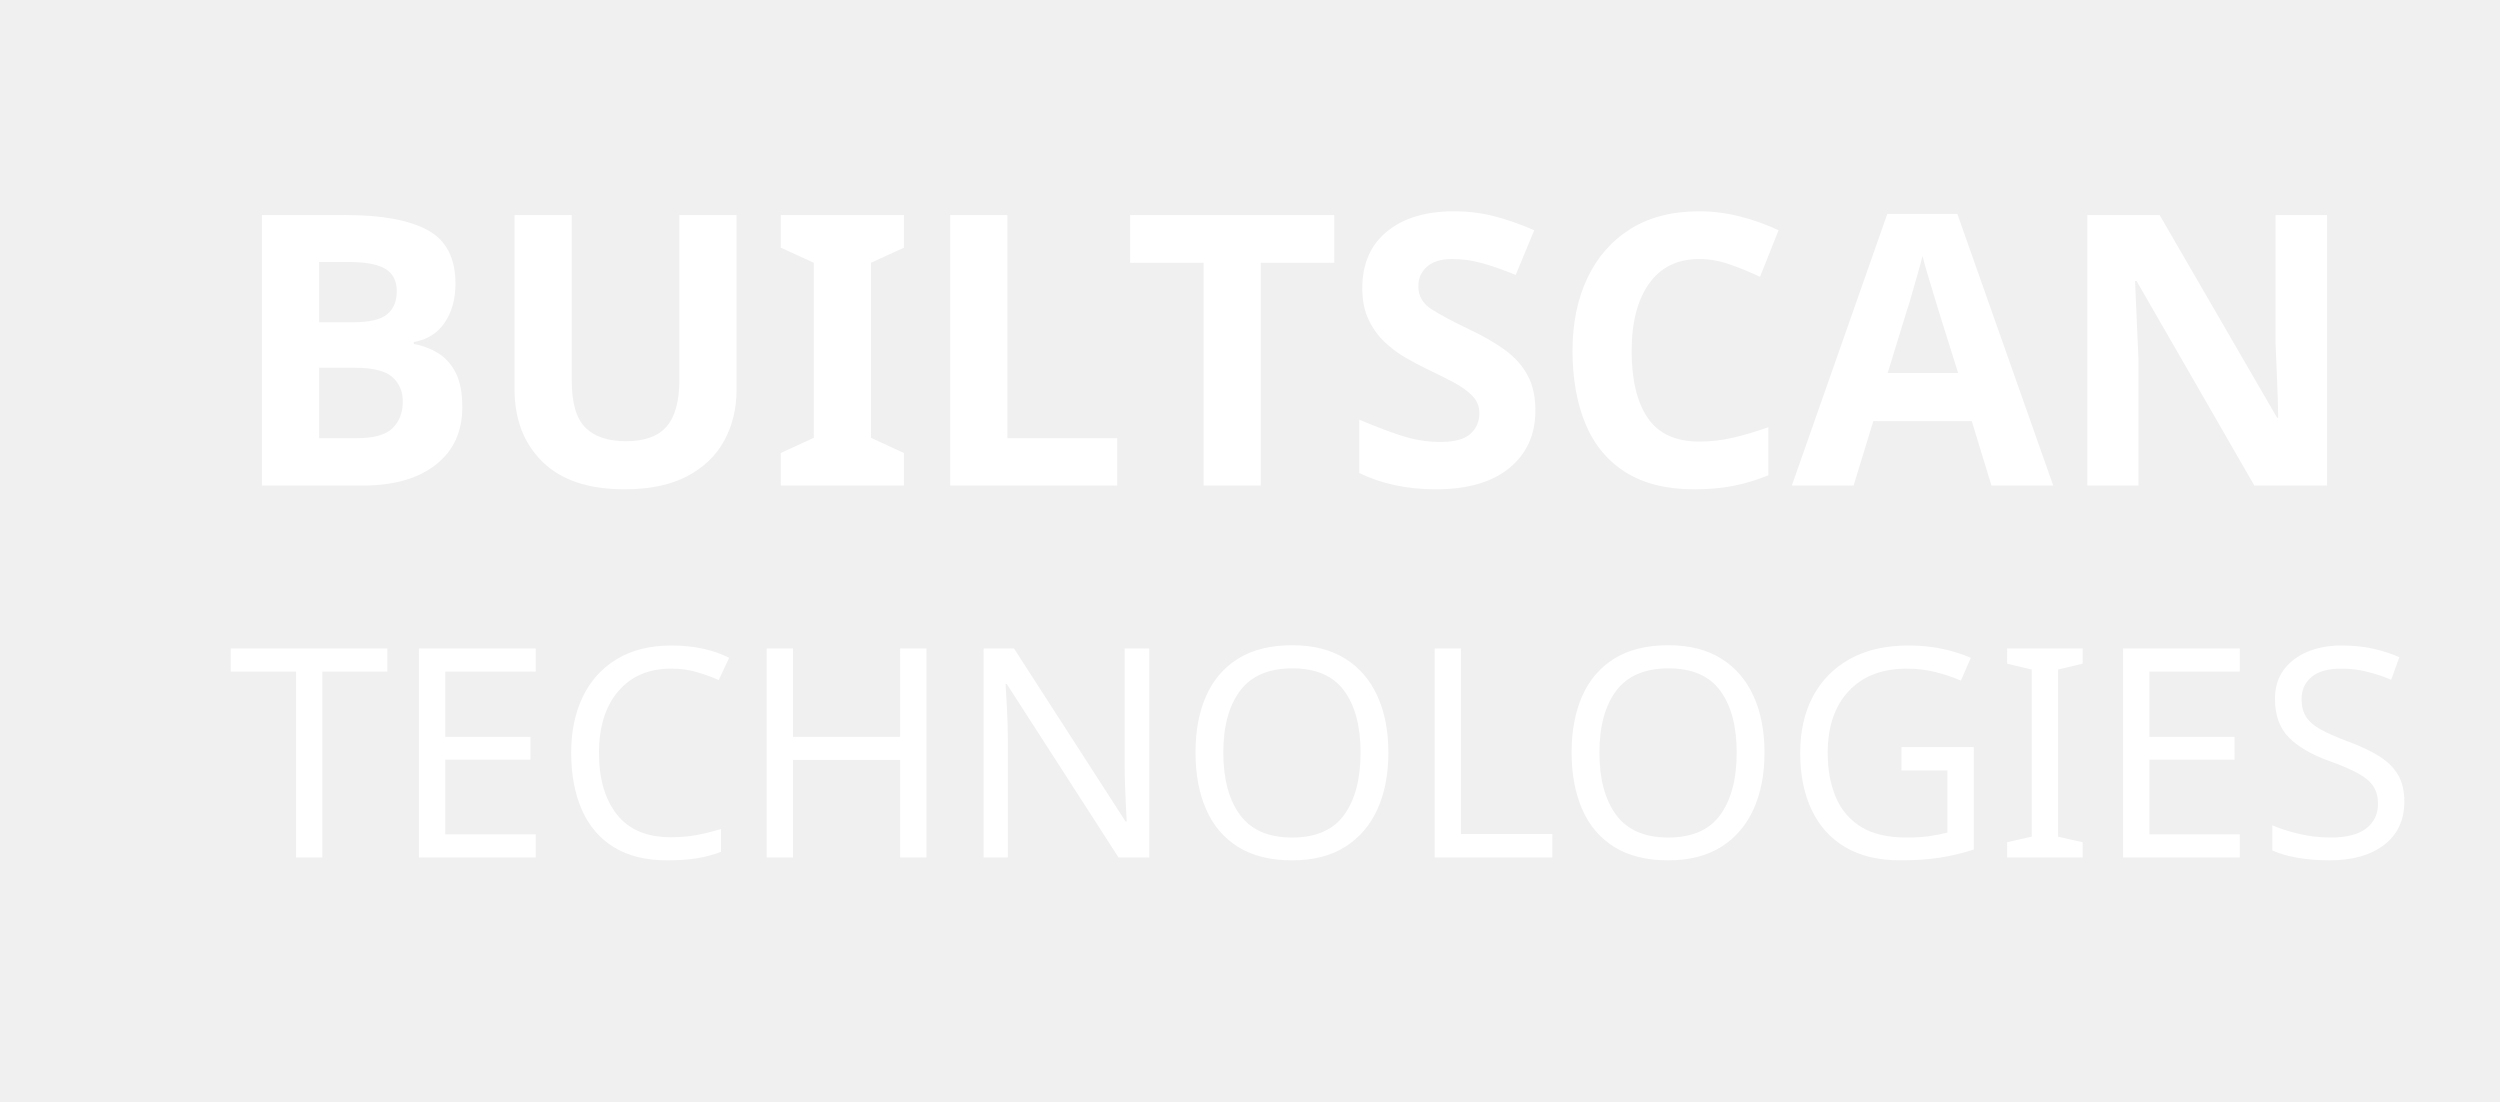
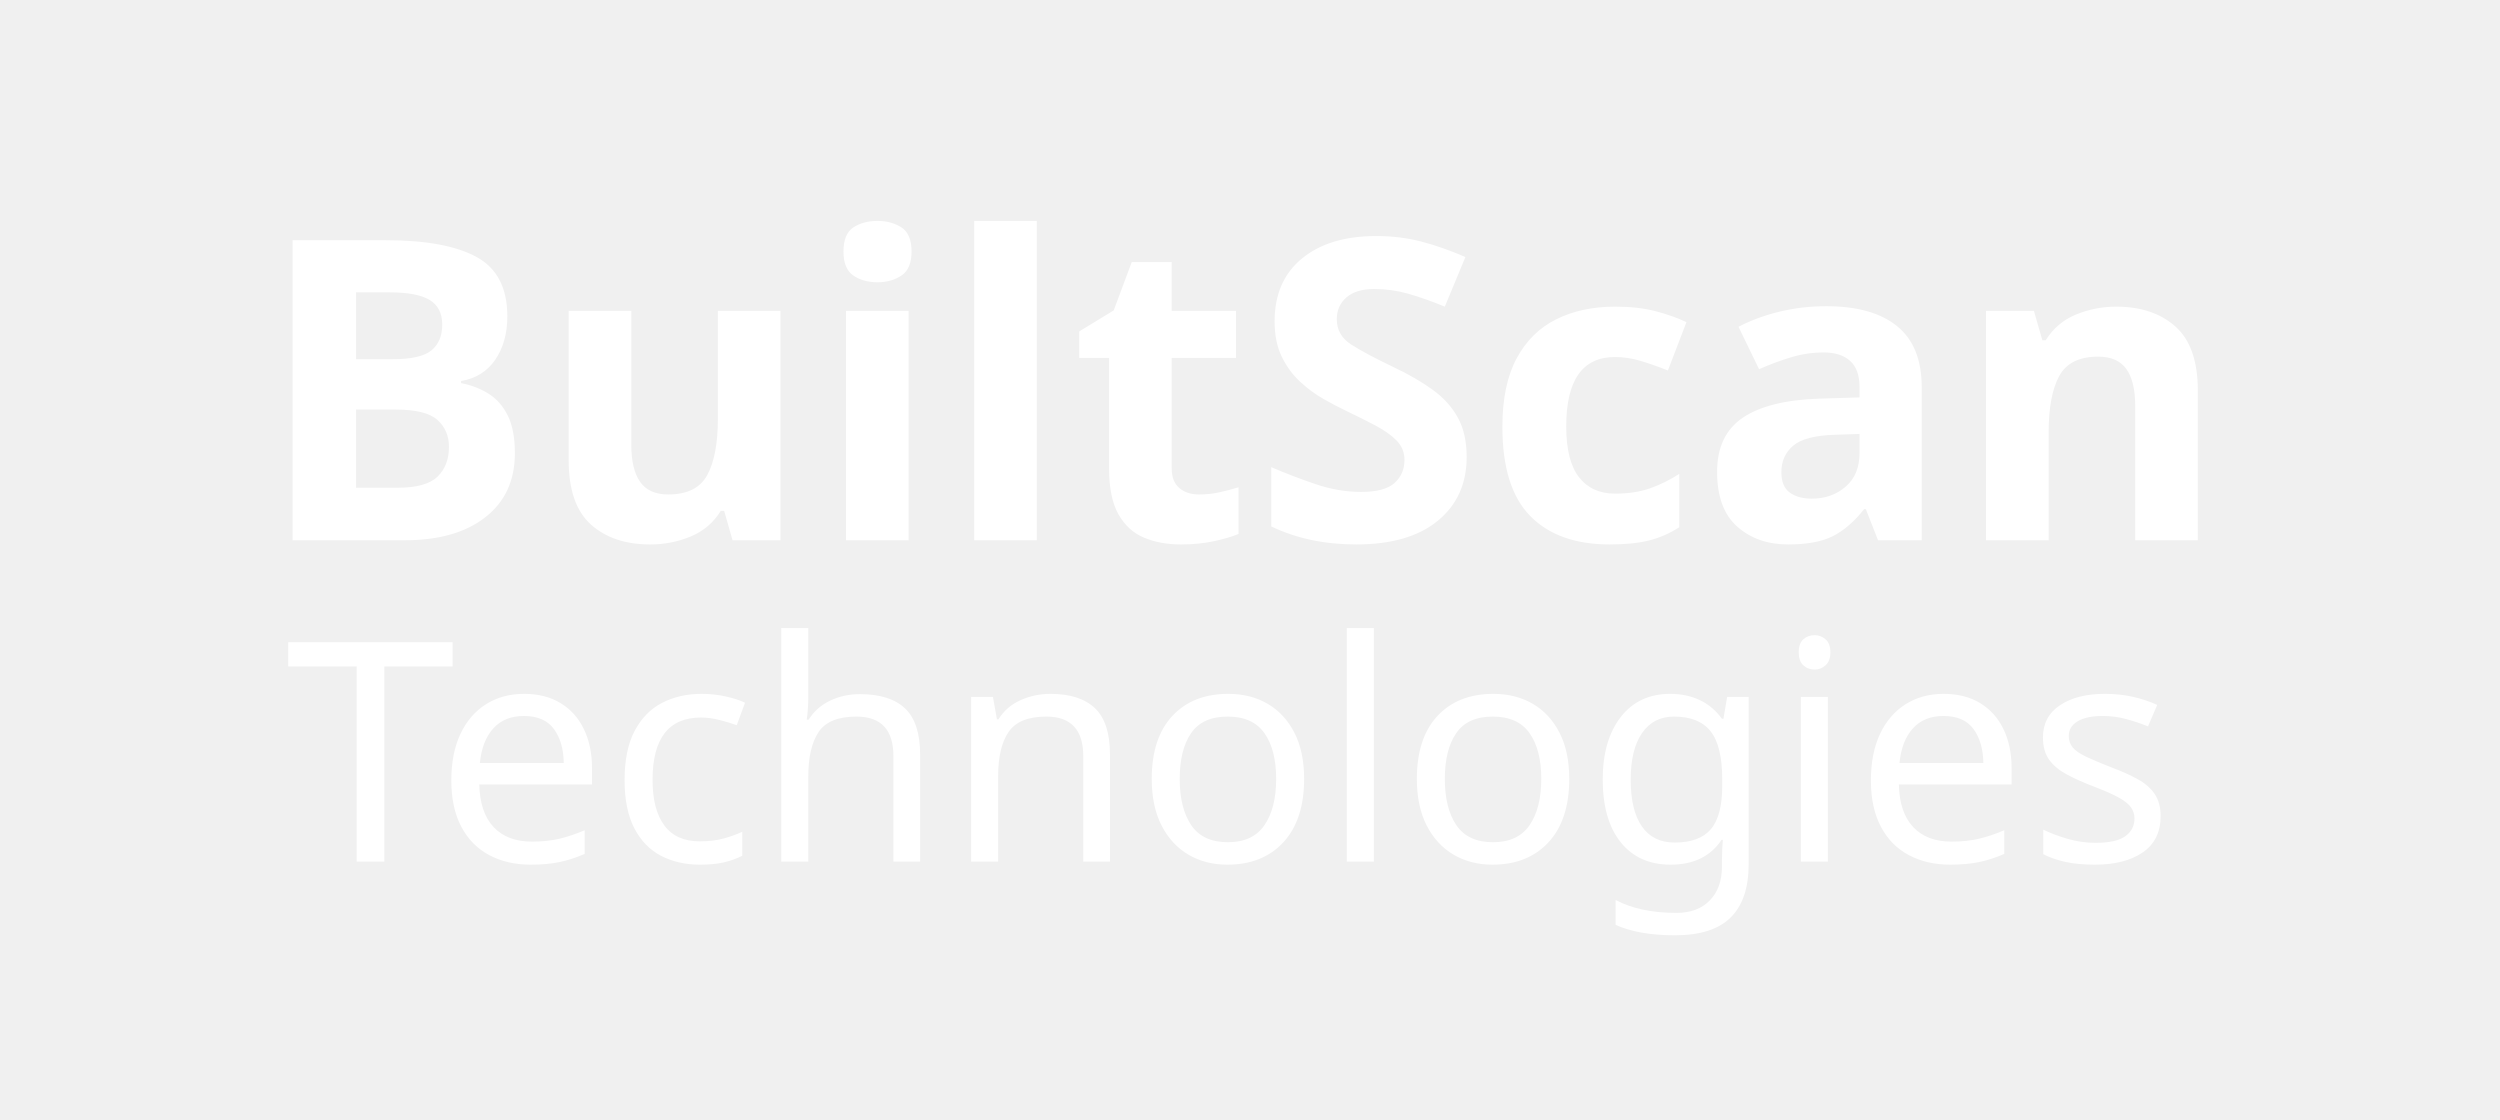
- <svg xmlns="http://www.w3.org/2000/svg" width="726" height="320" xml:space="preserve" overflow="hidden">
-   <g transform="translate(-1477 -962)">
-     <text fill="#FFFFFF" font-family="Segoe UI,Segoe UI_MSFontService,sans-serif" font-weight="700" font-size="110" transform="matrix(1 0 0 1 1543.16 1103)">BUILTSCAN</text>
-     <text fill="#FFFFFF" font-family="Segoe UI,Segoe UI_MSFontService,sans-serif" font-weight="400" font-size="85" transform="matrix(1 0 0 1 1543.16 1211)">TECHNOLOGIES</text>
+ <svg xmlns="http://www.w3.org/2000/svg" width="708" height="317" xml:space="preserve" overflow="hidden">
+   <g transform="translate(-1471 -963)">
+     <text fill="#FFFFFF" font-family="Segoe UI,Segoe UI_MSFontService,sans-serif" font-weight="700" font-size="119" transform="matrix(1 0 0 1 1543.16 1116)">BuiltScan</text>
+     <text fill="#FFFFFF" font-family="Segoe UI,Segoe UI_MSFontService,sans-serif" font-weight="400" font-size="87" transform="matrix(1 0 0 1 1551.75 1207)">Technologies</text>
  </g>
</svg>
